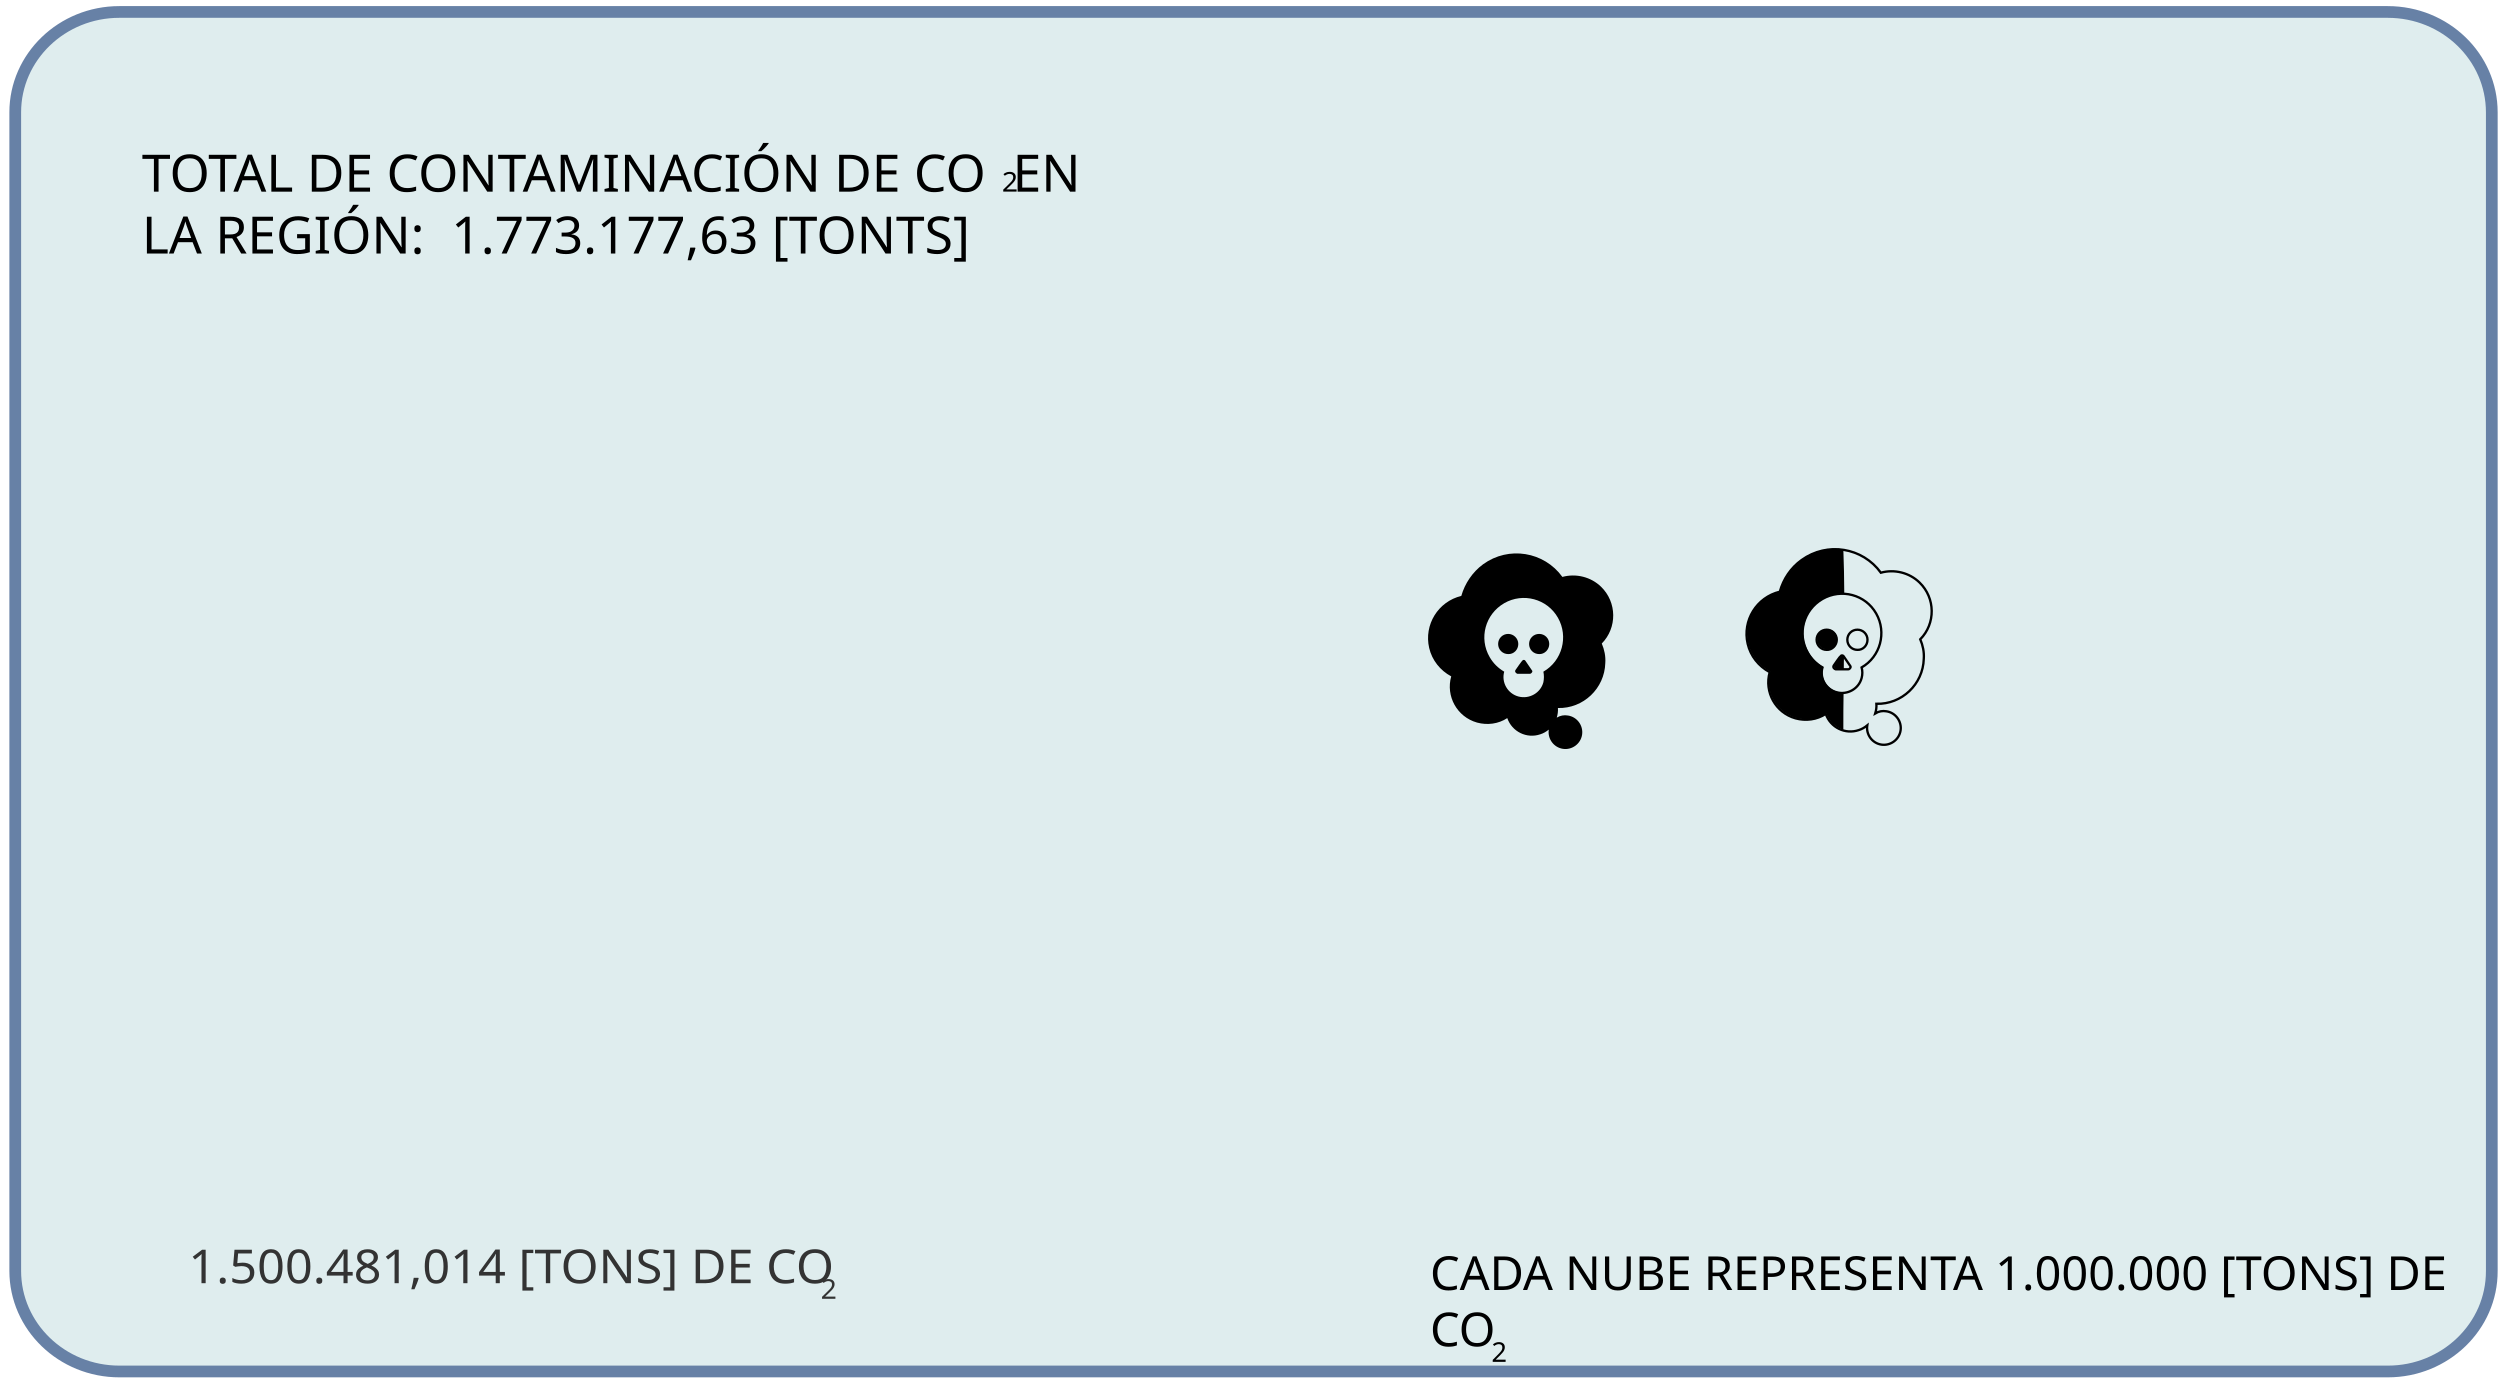
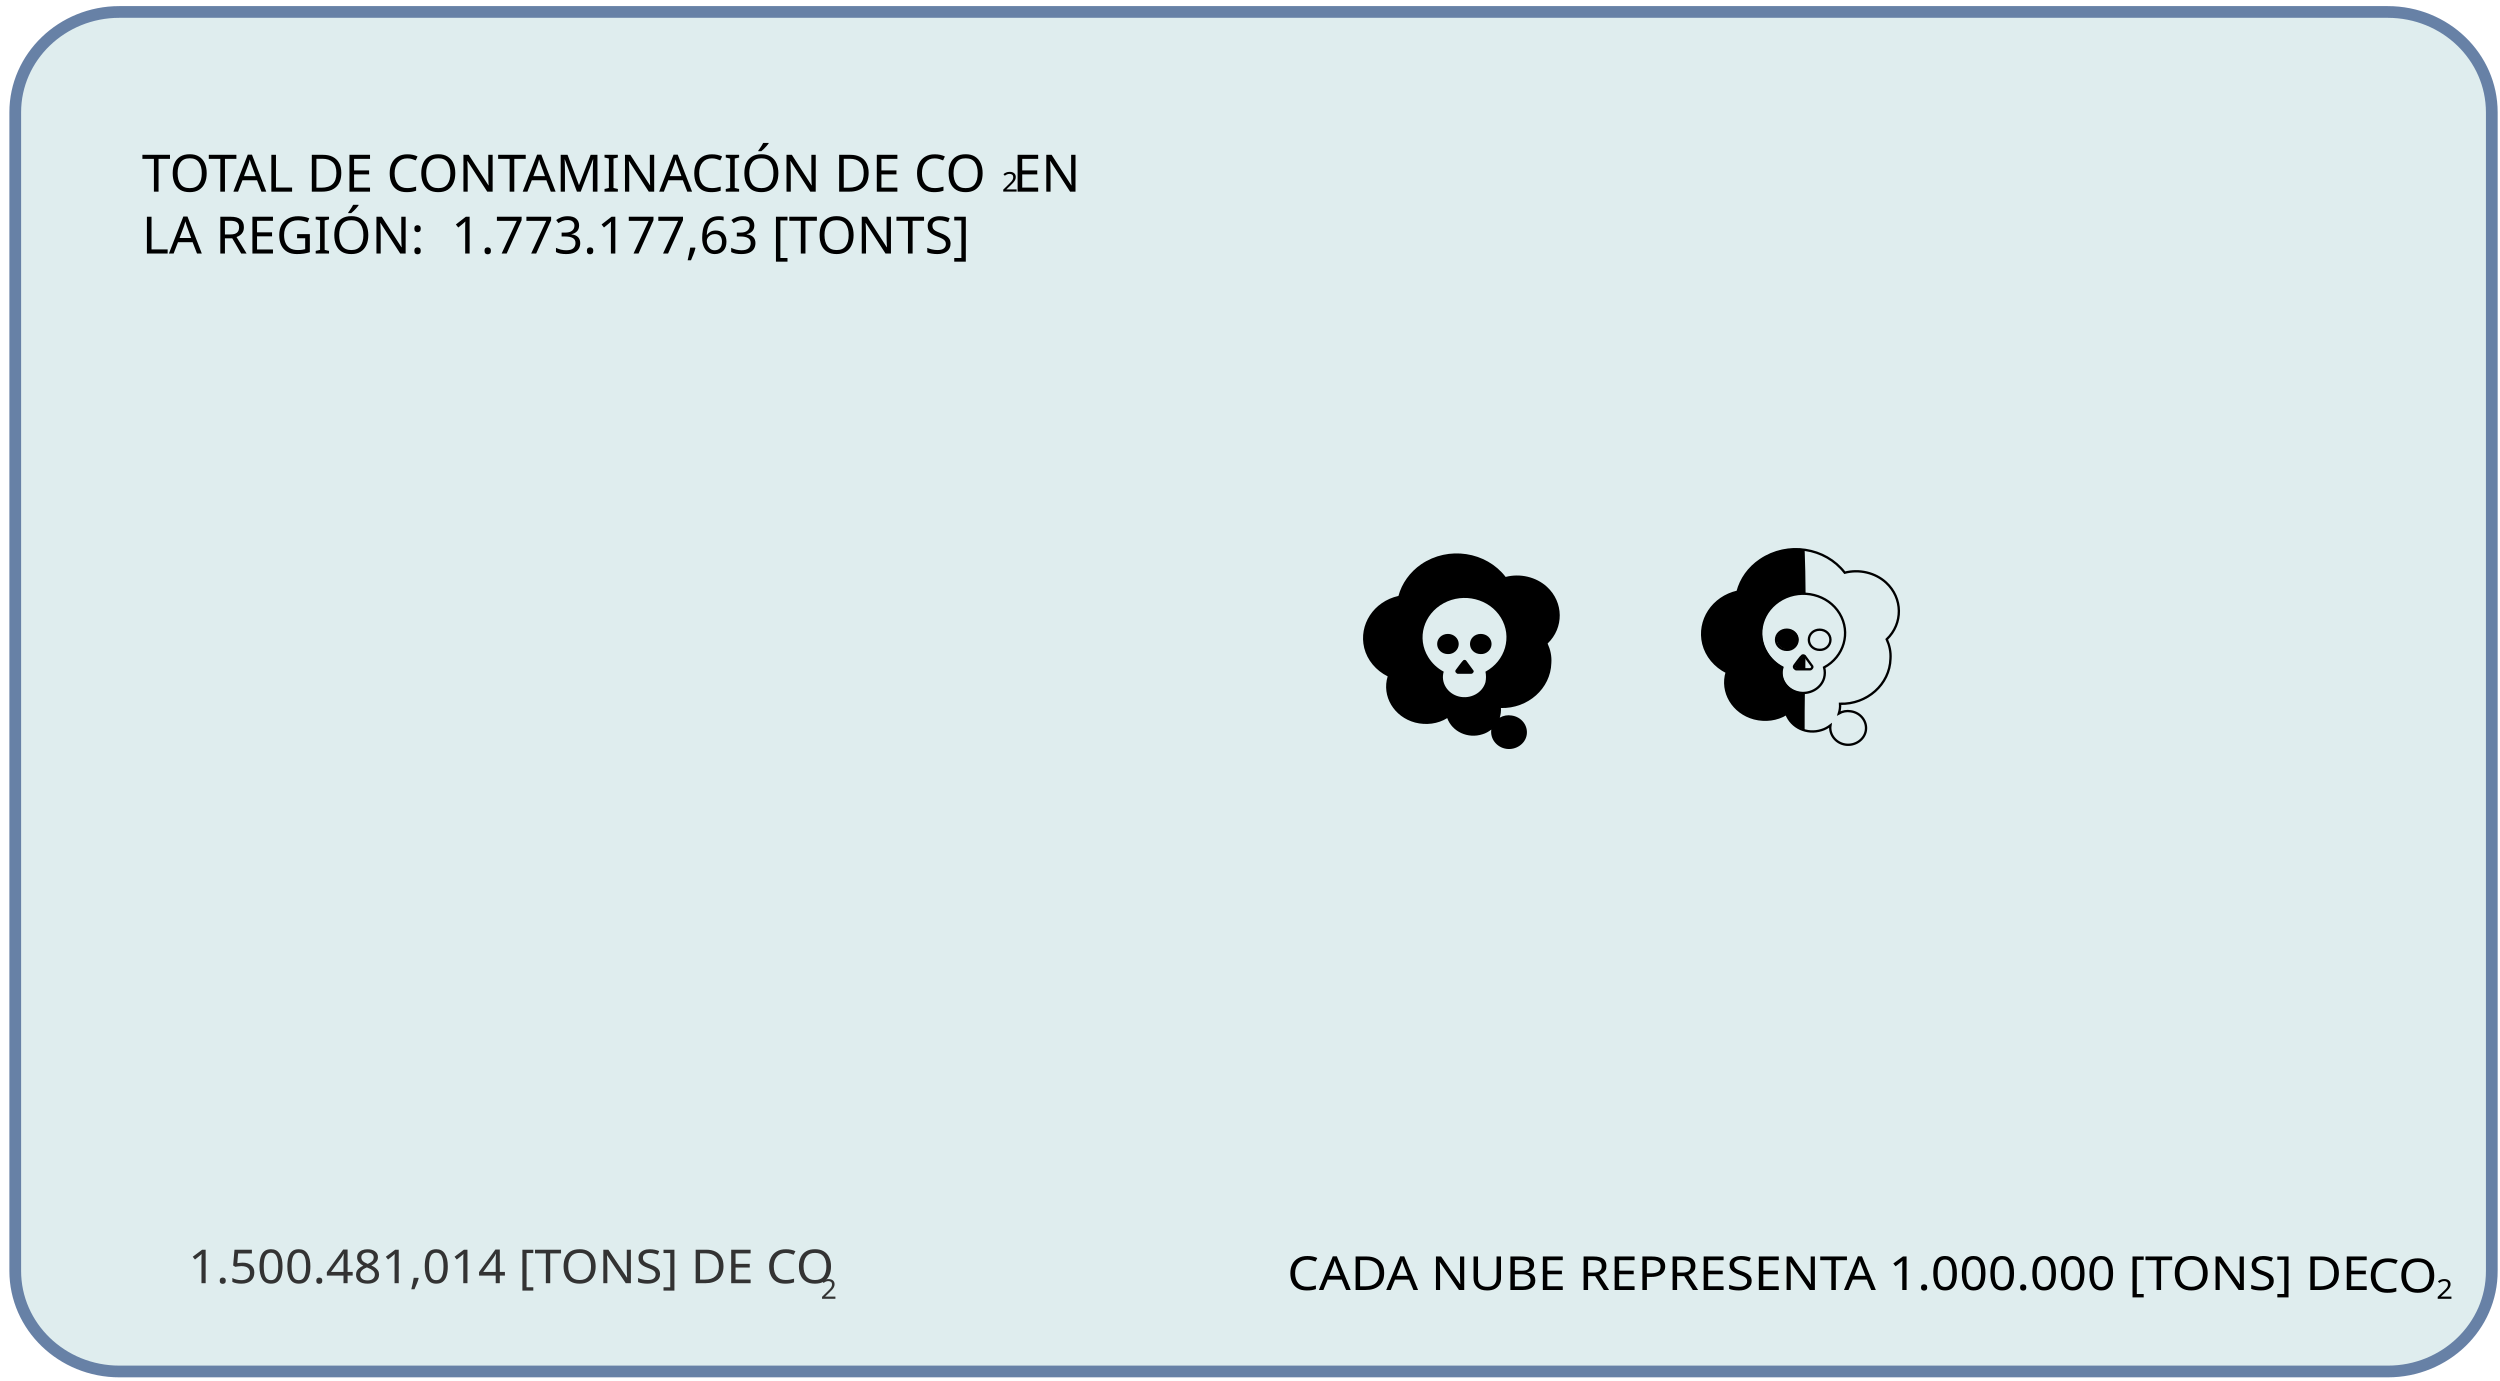
<svg xmlns="http://www.w3.org/2000/svg" version="1.1" id="Capa_1" x="0px" y="0px" viewBox="0 0 1066 588.7" style="enable-background:new 0 0 1066 588.7;" xml:space="preserve">
  <style type="text/css">
	.st0{opacity:0.8;}
	.st1{fill:#D7E9EA;stroke:#416190;stroke-width:5;stroke-miterlimit:10;}
	.st2{fill:none;}
	.st3{font-family:'Tahoma';}
	.st4{font-size:20px;}
	.st5{font-size:11.66px;}
	.st6{fill:none;stroke:#000000;stroke-miterlimit:10;}
	.st7{font-family:'Tahoma-Bold';}
	.st8{font-size:22px;}
</style>
  <g id="Capa_2_1_" class="st0">
    <path class="st1" d="M1018.2,584.8H50.9c-24.5,0-44.4-19.2-44.4-42.9v-494c0-23.6,19.9-42.8,44.4-42.8h967.2   c24.6,0,44.4,19.2,44.4,42.8v494C1062.6,565.6,1042.6,584.8,1018.2,584.8z" />
    <rect x="71" y="531.9" class="st2" width="445.3" height="88.2" />
    <text transform="matrix(1.0374 0 0 1 74.939 547.1602)" class="st3 st4"> 1.500.481,014 [TONS] DE CO</text>
    <text transform="matrix(1.0374 0 0 1 349.9307 553.8203)" class="st3 st5">2</text>
    <text transform="matrix(1.0374 0 0 1 356.5342 547.1602)" class="st3 st4">        </text>
  </g>
  <g id="Capa_1_1_">
-     <rect x="609.8" y="534.8" class="st2" width="429.2" height="88.2" />
-     <text transform="matrix(1 0 0 1 609.7698 550.0476)" class="st3 st4">CADA NUBE REPRESENTA 1.000.000 [TONS] DE </text>
-     <text transform="matrix(1 0 0 1 609.7698 574.0476)" class="st3 st4">CO</text>
-     <text transform="matrix(1 0 0 1 635.9316 580.708)" class="st3 st5">2</text>
-     <text transform="matrix(1 0 0 1 642.2971 574.0476)" class="st3 st4">        </text>
-     <path class="st6" d="M768.2,238.8c10.9-7.9,26-5.4,33.8,5.4c5.8-1.6,12.2,0,16.5,4.2c6.8,6.6,6.9,17.5,0.3,24.2   c1.1,2.6,1.7,5.4,1.5,8.3c-0.3,10.9-9.4,19.5-20.2,19.2c0.1,1.4-0.1,2.8-0.5,4.1c1.5-0.9,3.1-1.2,4.8-0.9c3.9,0.6,6.6,4.3,6,8.2   c-0.6,3.9-4.3,6.6-8.2,6s-6.6-4.3-6-8.2c-1.1,0.9-2.3,1.6-3.6,2c-5.8,2-12.1-1.1-14.1-6.9c-3.8,2.5-8.5,3.1-12.9,1.9   c-8.5-2.4-13.4-11.2-11-19.7c-4.7-2.5-8.2-6.9-9.4-12.1c-2.3-9.9,3.8-19.8,13.7-22.2C760.4,246.9,763.6,242.1,768.2,238.8z    M793.8,284.6c8-4.6,10.8-14.9,6.2-23s-14.9-10.8-22.9-6.2c-8.1,4.7-10.9,14.9-6.2,23c1.5,2.6,3.6,4.7,6.2,6.2   c-1.3,4.6,1.5,9.4,6.1,10.6s9.4-1.5,10.6-6.1C794.2,287.6,794.2,286.1,793.8,284.6z M783.2,272.8c0-2.4-2-4.3-4.3-4.3   c-2.4,0-4.3,1.9-4.3,4.3s1.9,4.3,4.3,4.3C781.2,277.2,783.2,275.2,783.2,272.8L783.2,272.8z M781.9,283.8c-0.2,0.3-0.2,0.7,0,1   c0.4,0.4,0.6,0.6,0.8,0.6h2.7h2.7c0.2,0,0.4-0.1,0.6-0.3c0.5-0.5,0.5-0.9,0.2-1.2l-2.8-4.1c-0.3-0.4-0.8-0.4-1.1-0.2   C784.7,279.7,781.9,283.8,781.9,283.8 M796.3,272.8c0-2.4-1.9-4.3-4.3-4.3c-2.4,0-4.3,1.9-4.3,4.3s1.9,4.3,4.3,4.3   C794.4,277.2,796.3,275.2,796.3,272.8L796.3,272.8z" />
-     <path d="M632.4,240.6c10.9-7.9,26-5.4,33.8,5.4c5.8-1.6,12.2,0,16.5,4.2c6.8,6.6,6.9,17.5,0.3,24.2c1.1,2.6,1.7,5.4,1.5,8.3   c-0.3,10.9-9.4,19.5-20.2,19.2c0.1,1.4-0.1,2.8-0.5,4.1c1.5-0.9,3.1-1.2,4.8-0.9c3.9,0.6,6.6,4.3,6,8.2c-0.6,3.9-4.3,6.6-8.2,6   s-6.6-4.3-6-8.2c-1.1,0.9-2.3,1.6-3.6,2c-5.8,2-12.1-1.1-14.1-6.9c-3.8,2.5-8.5,3.1-12.9,1.9c-8.5-2.4-13.4-11.2-11-19.7   c-4.7-2.5-8.2-6.9-9.4-12.1c-2.3-9.9,3.8-19.8,13.7-22.2C624.6,248.8,627.9,243.9,632.4,240.6z M658.1,286.4   c8-4.6,10.8-14.9,6.2-23s-14.9-10.8-22.9-6.2c-8.1,4.7-10.9,14.9-6.2,23c1.5,2.6,3.6,4.7,6.2,6.2c-1.3,4.6,1.5,9.4,6.1,10.6   s9.4-1.5,10.6-6.1C658.4,289.4,658.4,287.9,658.1,286.4z M647.4,274.6c0-2.4-2-4.3-4.3-4.3c-2.4,0-4.3,1.9-4.3,4.3s1.9,4.3,4.3,4.3   C645.5,279,647.4,277,647.4,274.6L647.4,274.6z M646.2,285.7c-0.2,0.3-0.2,0.7,0,1c0.4,0.4,0.6,0.6,0.8,0.6h2.7h2.7   c0.2,0,0.4-0.1,0.6-0.3c0.5-0.5,0.5-0.9,0.2-1.2l-2.8-4.1c-0.3-0.4-0.8-0.4-1.1-0.2C649,281.6,646.2,285.7,646.2,285.7    M660.6,274.6c0-2.4-1.9-4.3-4.3-4.3c-2.4,0-4.3,1.9-4.3,4.3s1.9,4.3,4.3,4.3C658.6,279,660.6,277,660.6,274.6L660.6,274.6z" />
-     <path class="st2" d="M689.4,442.1c4-6.1,3.6-14.2-1-20" />
-     <path d="M785.3,279.5c-0.3,0.1-3.1,4.2-3.1,4.2c-0.2,0.3-0.2,0.7,0,1c0.4,0.4,0.6,0.6,0.8,0.6h2.7h0.5c0-1.9,0-3.8,0.1-5.7   C786,279.3,785.6,279.3,785.3,279.5z" />
-     <path d="M783.5,295c-4.6-1.2-7.4-6-6.1-10.6c-2.6-1.5-4.7-3.6-6.2-6.2c-4.7-8.1-1.9-18.3,6.2-23c2.8-1.6,6-2.3,9-2.2   c0-6.3-0.2-12.5-0.4-18.8c-6-0.9-12.3,0.5-17.6,4.4c-4.5,3.3-7.8,8.2-9.3,13.5c-9.9,2.4-16,12.3-13.7,22.2   c1.2,5.2,4.7,9.6,9.4,12.1c-2.4,8.5,2.5,17.3,11,19.7c4.4,1.2,9.1,0.6,12.9-1.9c1.2,3.5,4,6,7.3,7c0-5.3,0-10.6,0.1-16   C785.2,295.3,784.4,295.2,783.5,295z" />
-     <path d="M779.1,268.3c-2.4,0-4.3,1.9-4.3,4.3s1.9,4.3,4.3,4.3c2.4,0.1,4.3-1.9,4.3-4.3C783.4,270.2,781.4,268.3,779.1,268.3z" />
+     <rect x="581.9" y="534.8" class="st2" width="456.9" height="88.2" />
+     <text transform="matrix(1.0645 0 0 1 548.9092 550.0479)" class="st3 st4">CADA NUBE REPRESENTA 1.000.000 [TONS] DE </text>
+     <text transform="matrix(1.0645 0 0 1 1009.602 551.0479)" class="st3 st4">CO</text>
+     <text transform="matrix(1.0645 0 0 1 1038.836 553.8203)" class="st3 st5">2</text>
+     <text transform="matrix(1.0645 0 0 1 684.5352 668.0479)" class="st3 st4">        </text>
+     <path class="st6" d="M750.6,238.8c11.6-7.9,27.7-5.4,36,5.4c6.2-1.6,13,0,17.6,4.2c7.2,6.6,7.3,17.5,0.3,24.2   c1.2,2.6,1.8,5.4,1.6,8.3c-0.3,10.9-10,19.5-21.5,19.2c0.1,1.4-0.1,2.8-0.5,4.1c1.6-0.9,3.3-1.2,5.1-0.9c4.2,0.6,7,4.3,6.4,8.2   c-0.6,3.9-4.6,6.6-8.7,6s-7-4.3-6.4-8.2c-1.2,0.9-2.4,1.6-3.8,2c-6.2,2-12.9-1.1-15-6.9c-4,2.5-9,3.1-13.7,1.9   c-9-2.4-14.3-11.2-11.7-19.7c-5-2.5-8.7-6.9-10-12.1c-2.4-9.9,4-19.8,14.6-22.2C742.3,246.9,745.7,242.1,750.6,238.8z M777.8,284.6   c8.5-4.6,11.5-14.9,6.6-23s-15.9-10.8-24.4-6.2c-8.6,4.7-11.6,14.9-6.6,23c1.6,2.6,3.8,4.7,6.6,6.2c-1.4,4.6,1.6,9.4,6.5,10.6   s10-1.5,11.3-6.1C778.2,287.6,778.2,286.1,777.8,284.6z M766.5,272.8c0-2.4-2.1-4.3-4.6-4.3c-2.6,0-4.6,1.9-4.6,4.3s2,4.3,4.6,4.3   C764.4,277.2,766.5,275.2,766.5,272.8L766.5,272.8z M765.1,283.8c-0.2,0.3-0.2,0.7,0,1c0.4,0.4,0.6,0.6,0.9,0.6h2.9h2.9   c0.2,0,0.4-0.1,0.6-0.3c0.5-0.5,0.5-0.9,0.2-1.2l-3-4.1c-0.3-0.4-0.9-0.4-1.2-0.2C768.1,279.7,765.1,283.8,765.1,283.8    M780.5,272.8c0-2.4-2-4.3-4.6-4.3c-2.6,0-4.6,1.9-4.6,4.3s2,4.3,4.6,4.3C778.5,277.2,780.5,275.2,780.5,272.8L780.5,272.8z" />
+     <path d="M606,240.6c11.6-7.9,27.7-5.4,36,5.4c6.2-1.6,13,0,17.6,4.2c7.2,6.6,7.3,17.5,0.3,24.2c1.2,2.6,1.8,5.4,1.6,8.3   c-0.3,10.9-10,19.5-21.5,19.2c0.1,1.4-0.1,2.8-0.5,4.1c1.6-0.9,3.3-1.2,5.1-0.9c4.2,0.6,7,4.3,6.4,8.2c-0.6,3.9-4.6,6.6-8.7,6   s-7-4.3-6.4-8.2c-1.2,0.9-2.4,1.6-3.8,2c-6.2,2-12.9-1.1-15-6.9c-4,2.5-9,3.1-13.7,1.9c-9-2.4-14.3-11.2-11.7-19.7   c-5-2.5-8.7-6.9-10-12.1c-2.4-9.9,4-19.8,14.6-22.2C597.7,248.8,601.2,243.9,606,240.6z M633.4,286.4c8.5-4.6,11.5-14.9,6.6-23   s-15.9-10.8-24.4-6.2c-8.6,4.7-11.6,14.9-6.6,23c1.6,2.6,3.8,4.7,6.6,6.2c-1.4,4.6,1.6,9.4,6.5,10.6s10-1.5,11.3-6.1   C633.7,289.4,633.7,287.9,633.4,286.4z M622,274.6c0-2.4-2.1-4.3-4.6-4.3c-2.6,0-4.6,1.9-4.6,4.3s2,4.3,4.6,4.3   C619.9,279,622,277,622,274.6L622,274.6z M620.7,285.7c-0.2,0.3-0.2,0.7,0,1c0.4,0.4,0.6,0.6,0.9,0.6h2.9h2.9   c0.2,0,0.4-0.1,0.6-0.3c0.5-0.5,0.5-0.9,0.2-1.2l-3-4.1c-0.3-0.4-0.9-0.4-1.2-0.2C623.7,281.6,620.7,285.7,620.7,285.7 M636,274.6   c0-2.4-2-4.3-4.6-4.3c-2.6,0-4.6,1.9-4.6,4.3s2,4.3,4.6,4.3C633.9,279,636,277,636,274.6L636,274.6z" />
+     <path class="st2" d="M666.7,442.1c4.3-6.1,3.8-14.2-1.1-20" />
+     <path d="M768.8,279.5c-0.3,0.1-3.3,4.2-3.3,4.2c-0.2,0.3-0.2,0.7,0,1c0.4,0.4,0.6,0.6,0.9,0.6h2.9h0.5c0-1.9,0-3.8,0.1-5.7   C769.5,279.3,769.1,279.3,768.8,279.5z" />
+     <path d="M766.8,295c-4.9-1.2-7.9-6-6.5-10.6c-2.8-1.5-5-3.6-6.6-6.2c-5-8.1-2-18.3,6.6-23c3-1.6,6.4-2.3,9.6-2.2   c0-6.3-0.2-12.5-0.4-18.8c-6.4-0.9-13.1,0.5-18.7,4.4c-4.8,3.3-8.3,8.2-9.9,13.5c-10.5,2.4-17,12.3-14.6,22.2   c1.3,5.2,5,9.6,10,12.1c-2.6,8.5,2.7,17.3,11.7,19.7c4.7,1.2,9.7,0.6,13.7-1.9c1.3,3.5,4.3,6,7.8,7c0-5.3,0-10.6,0.1-16   C768.7,295.3,767.8,295.2,766.8,295z" />
+     <path d="M762.2,268.3c-2.6,0-4.6,1.9-4.6,4.3s2,4.3,4.6,4.3c2.6,0.1,4.6-1.9,4.6-4.3C766.7,270.2,764.6,268.3,762.2,268.3z" />
  </g>
  <rect x="60.5" y="65" class="st2" width="449" height="60" />
  <text transform="matrix(1 0 0 1 60.5 81.7197)" class="st7 st8">TOTAL DE CONTAMINACIÓN DE CO  EN </text>
  <text transform="matrix(1 0 0 1 60.5 108.1197)" class="st7 st8">LA REGIÓN:  1.773.177,63 [TONTS]</text>
  <text transform="matrix(1.0374 0 0 1 427.1953 81.708)" class="st7 st5">2</text>
</svg>
